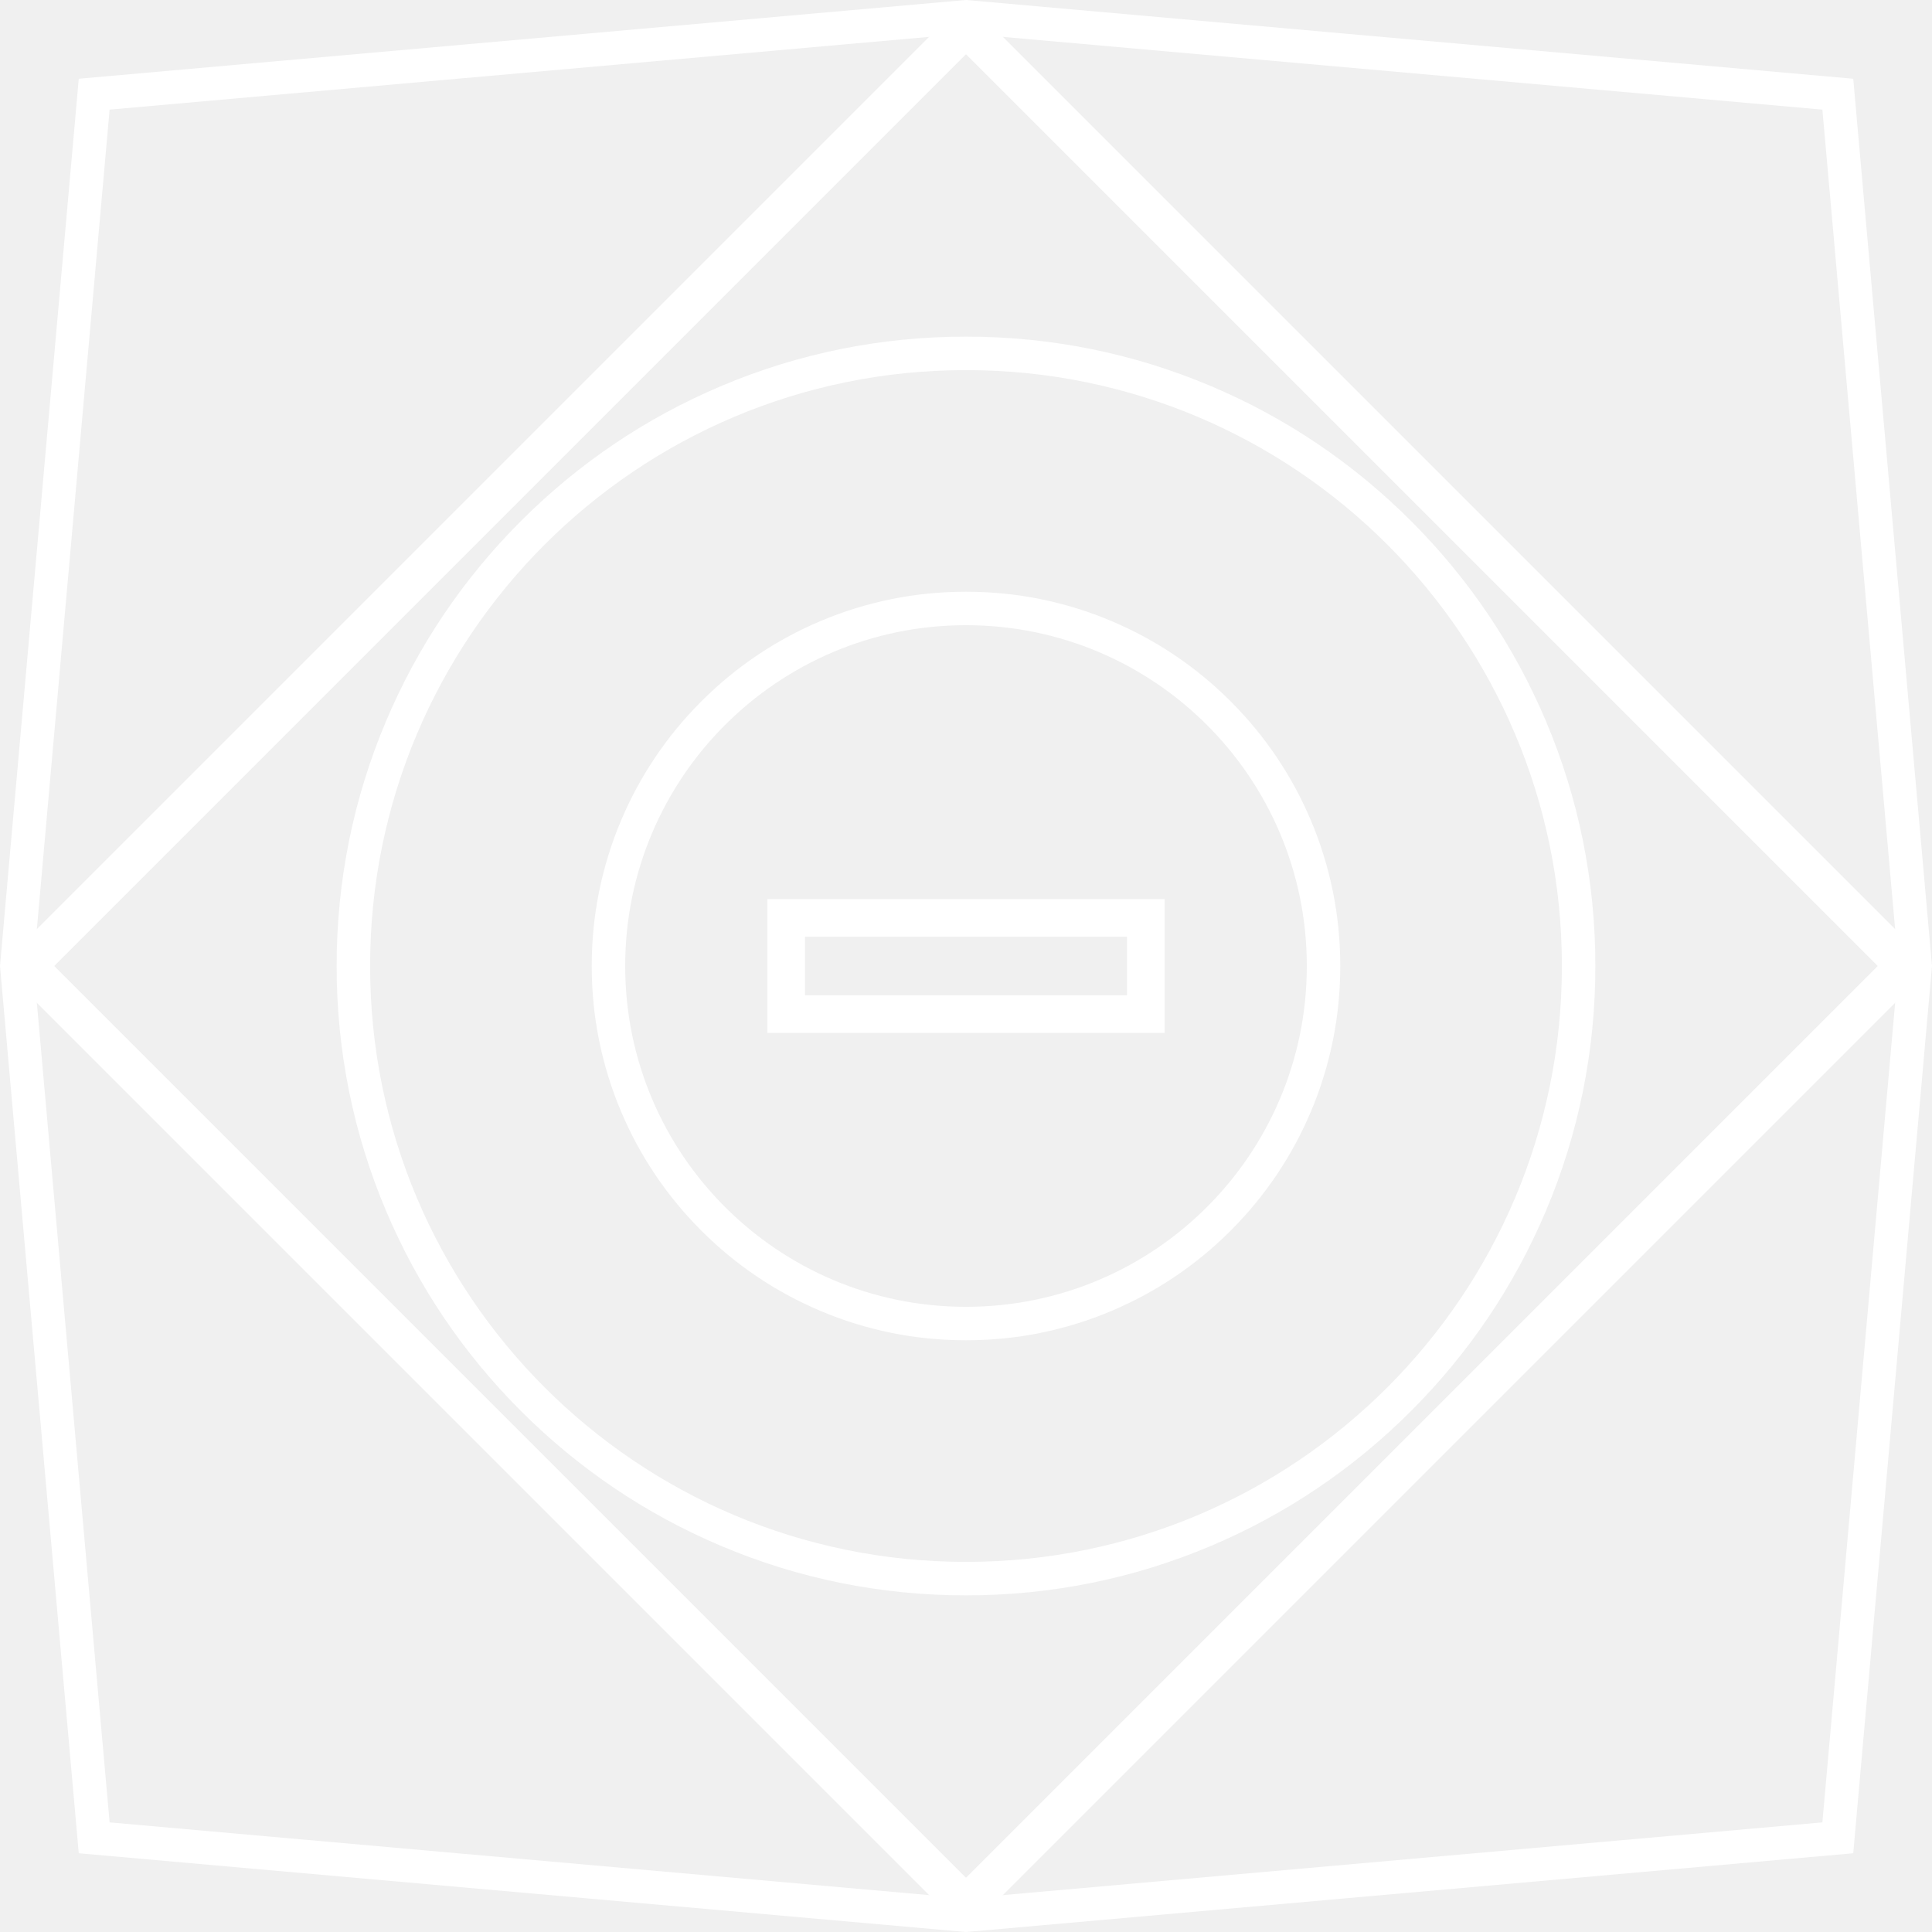
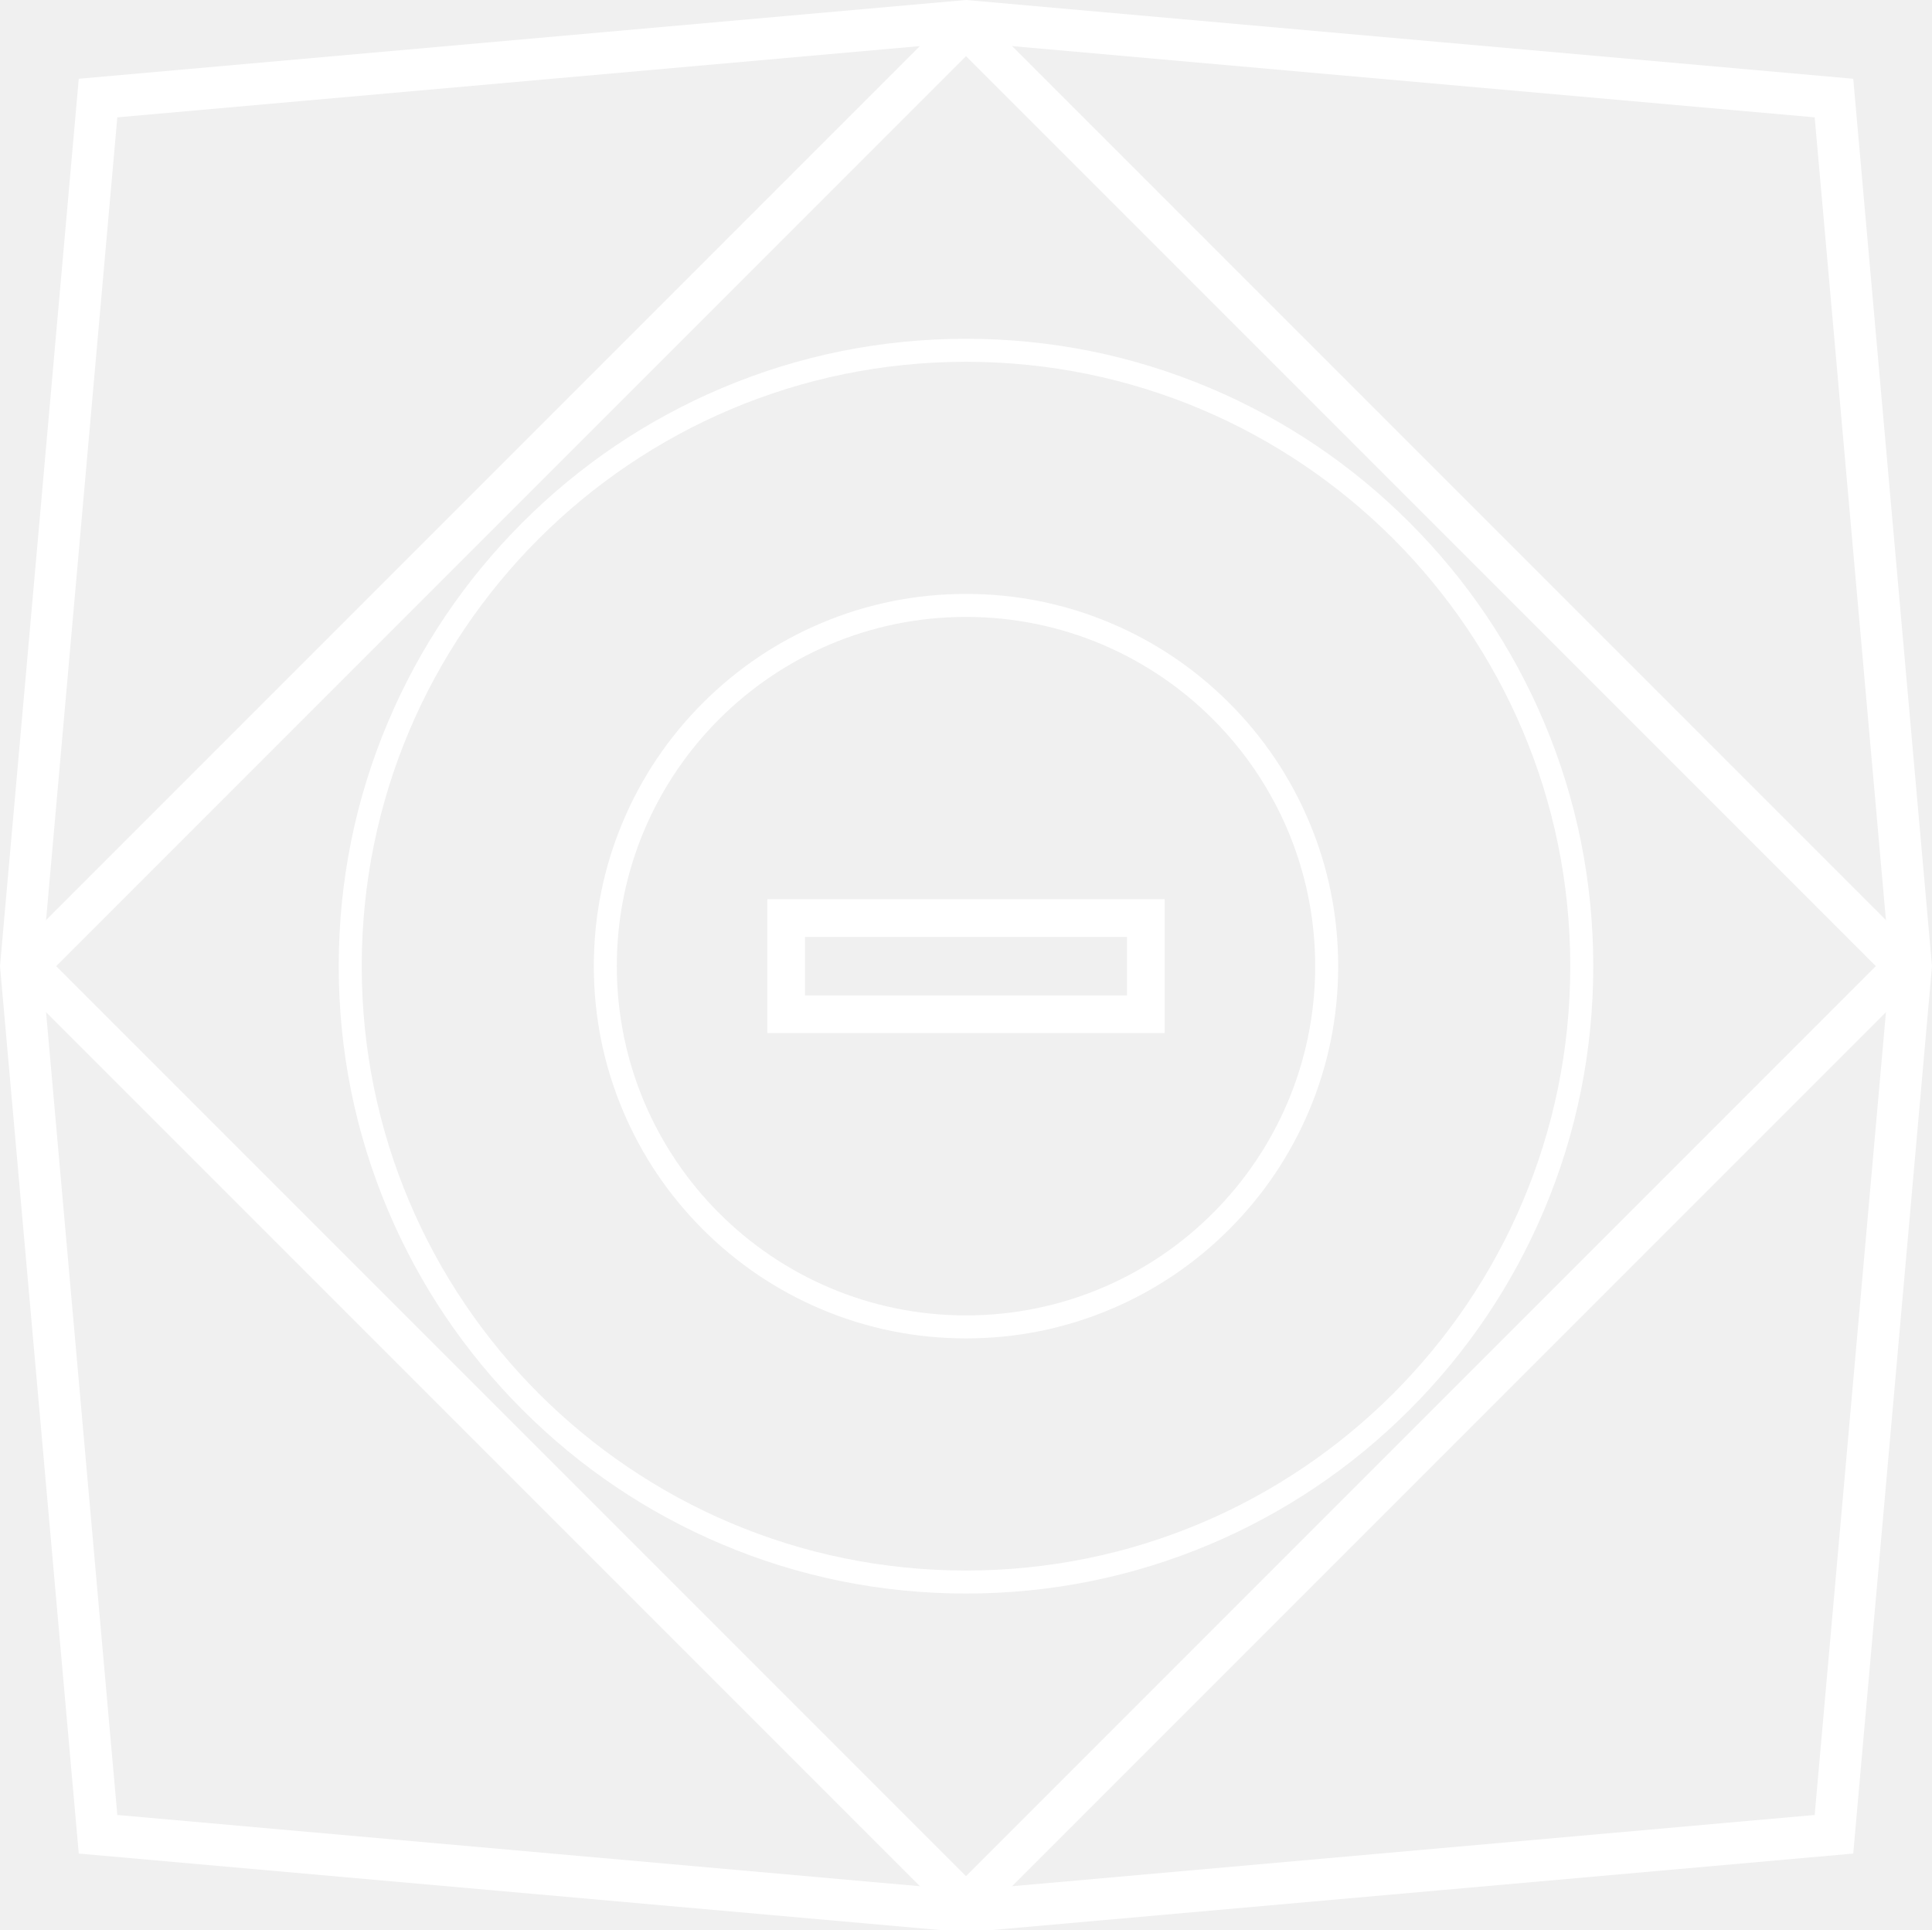
- <svg xmlns="http://www.w3.org/2000/svg" version="1.1" x="0px" y="0px" width="924px" height="924px" viewBox="0 0 924 924" enable-background="new 0 0 924 924" xml:space="preserve">
+ <svg xmlns="http://www.w3.org/2000/svg" version="1.1" x="0px" y="0px" width="924px" height="922.637px" viewBox="0 0 924 922.637" enable-background="new 0 0 924 922.637" xml:space="preserve">
  <g id="Layer_3" display="none">
    <rect x="-18" y="-18" display="inline" width="960" height="960" />
  </g>
  <g id="Layer_2">
    <g>
      <path fill="#FFFFFF" d="M539,448v28H385v-28H539 M557,430h-18H385h-18v18v28v18h18h154h18v-18v-28V430L557,430z" />
    </g>
    <g>
-       <path fill="#FFFFFF" d="M462,299c90.022,0,163,72.978,163,163s-72.978,163-163,163s-163-72.978-163-163S371.978,299,462,299     M462,283c-24.158,0-47.602,4.735-69.68,14.073c-21.317,9.017-40.458,21.921-56.893,38.354    c-16.434,16.434-29.338,35.575-38.354,56.893C287.735,414.398,283,437.842,283,462c0,24.158,4.735,47.602,14.073,69.68    c9.017,21.317,21.921,40.459,38.354,56.893c16.434,16.434,35.575,29.338,56.893,38.354C414.398,636.265,437.842,641,462,641    c24.158,0,47.602-4.735,69.68-14.073c21.317-9.017,40.459-21.921,56.893-38.354s29.338-35.575,38.354-56.893    C636.265,509.602,641,486.158,641,462c0-24.158-4.735-47.602-14.073-69.68c-9.017-21.317-21.921-40.458-38.354-56.893    c-16.434-16.434-35.575-29.338-56.893-38.354C509.602,287.735,486.158,283,462,283L462,283z" />
+       <path fill="#FFFFFF" d="M462,295c92.231,0,167,74.769,167,167s-74.769,167-167,167s-167-74.769-167-167S369.769,295,462,295     M462,284c-24.025,0-47.337,4.708-69.289,13.993c-21.197,8.966-40.232,21.799-56.576,38.143    c-16.344,16.343-29.177,35.378-38.143,56.576C288.708,414.663,284,437.975,284,462c0,24.025,4.708,47.337,13.993,69.289    c8.966,21.197,21.799,40.232,38.143,56.576c16.343,16.344,35.378,29.177,56.576,38.143C414.663,635.292,437.975,640,462,640    c24.025,0,47.337-4.708,69.289-13.992c21.197-8.966,40.232-21.799,56.576-38.143s29.177-35.379,38.143-56.576    C635.292,509.337,640,486.025,640,462c0-24.025-4.708-47.337-13.992-69.289c-8.966-21.197-21.799-40.232-38.143-56.576    c-16.344-16.344-35.379-29.177-56.576-38.143C509.337,288.708,486.025,284,462,284L462,284z" />
    </g>
    <g>
-       <path fill="#FFFFFF" d="M462,177c157.401,0,285,127.599,285,285S619.401,747,462,747S177,619.401,177,462S304.599,177,462,177     M462,161c-40.628,0-80.049,7.96-117.168,23.661c-35.845,15.161-68.033,36.862-95.671,64.5s-49.339,59.827-64.5,95.671    C168.96,381.951,161,421.372,161,462s7.96,80.049,23.661,117.168c15.161,35.845,36.862,68.033,64.5,95.671    c27.638,27.639,59.827,49.34,95.671,64.501C381.951,755.039,421.372,763,462,763s80.049-7.961,117.168-23.66    c35.845-15.161,68.033-36.862,95.671-64.501c27.639-27.638,49.34-59.826,64.501-95.671C755.039,542.049,763,502.628,763,462    s-7.961-80.049-23.66-117.168c-15.161-35.845-36.862-68.033-64.501-95.671c-27.638-27.638-59.826-49.339-95.671-64.5    C542.049,168.96,502.628,161,462,161L462,161z" />
+       <path fill="#FFFFFF" d="M462,173c159.61,0,289,129.39,289,289S621.61,751,462,751S173,621.61,173,462S302.39,173,462,173 M462,162    c-40.495,0-79.784,7.934-116.777,23.58c-35.725,15.11-67.807,36.74-95.355,64.288c-27.548,27.548-49.177,59.63-64.288,95.355    C169.934,382.216,162,421.505,162,462s7.934,79.784,23.58,116.777c15.11,35.725,36.74,67.807,64.288,95.354    c27.548,27.548,59.63,49.178,95.355,64.288C382.216,754.066,421.505,762,462,762s79.784-7.934,116.777-23.58    c35.725-15.11,67.807-36.74,95.354-64.288s49.178-59.63,64.288-95.354C754.066,541.784,762,502.495,762,462    s-7.934-79.784-23.58-116.777c-15.11-35.725-36.74-67.807-64.288-95.355c-27.548-27.548-59.63-49.177-95.354-64.288    C541.784,169.934,502.495,162,462,162L462,162z" />
    </g>
+     <path fill="#FFFFFF" d="M462,20.079l405.892,36.03L903.922,462l-36.03,405.892L462,903.922l-405.892-36.03L20.079,462   l36.03-405.892L462,20.079 M462,0L37.667,37.667L0,462l37.667,424.333L462,924l424.333-37.667L924,462L886.333,37.667L462,0L462,0z   " />
    <g>
-       <path fill="#FFFFFF" d="M462,16.063L871.58,52.42L907.938,462L871.58,871.58L462,907.938L52.42,871.58L16.063,462L52.42,52.42    L462,16.063 M462,0L37.667,37.667L0,462l37.667,424.333L462,924l424.333-37.667L924,462L886.333,37.667L462,0L462,0z" />
-     </g>
-     <g>
-       <path fill="#FFFFFF" d="M462,25.937L898.063,462L462,898.063L25.937,462L462,25.937 M462,0L0,462l462,462l462-462L462,0L462,0z" />
+       <path fill="#FFFFFF" d="M462,26.87L897.13,462L462,897.13L26.87,462L462,26.87 M462,0L0,462l462,462l462-462L462,0L462,0z" />
    </g>
    <g>
	</g>
    <g>
	</g>
    <g>
	</g>
    <g>
	</g>
    <g>
	</g>
    <g>
	</g>
    <g>
	</g>
    <g>
	</g>
    <g>
	</g>
    <g>
	</g>
    <g>
	</g>
    <g>
	</g>
    <g>
	</g>
    <g>
	</g>
    <g>
	</g>
  </g>
</svg>
